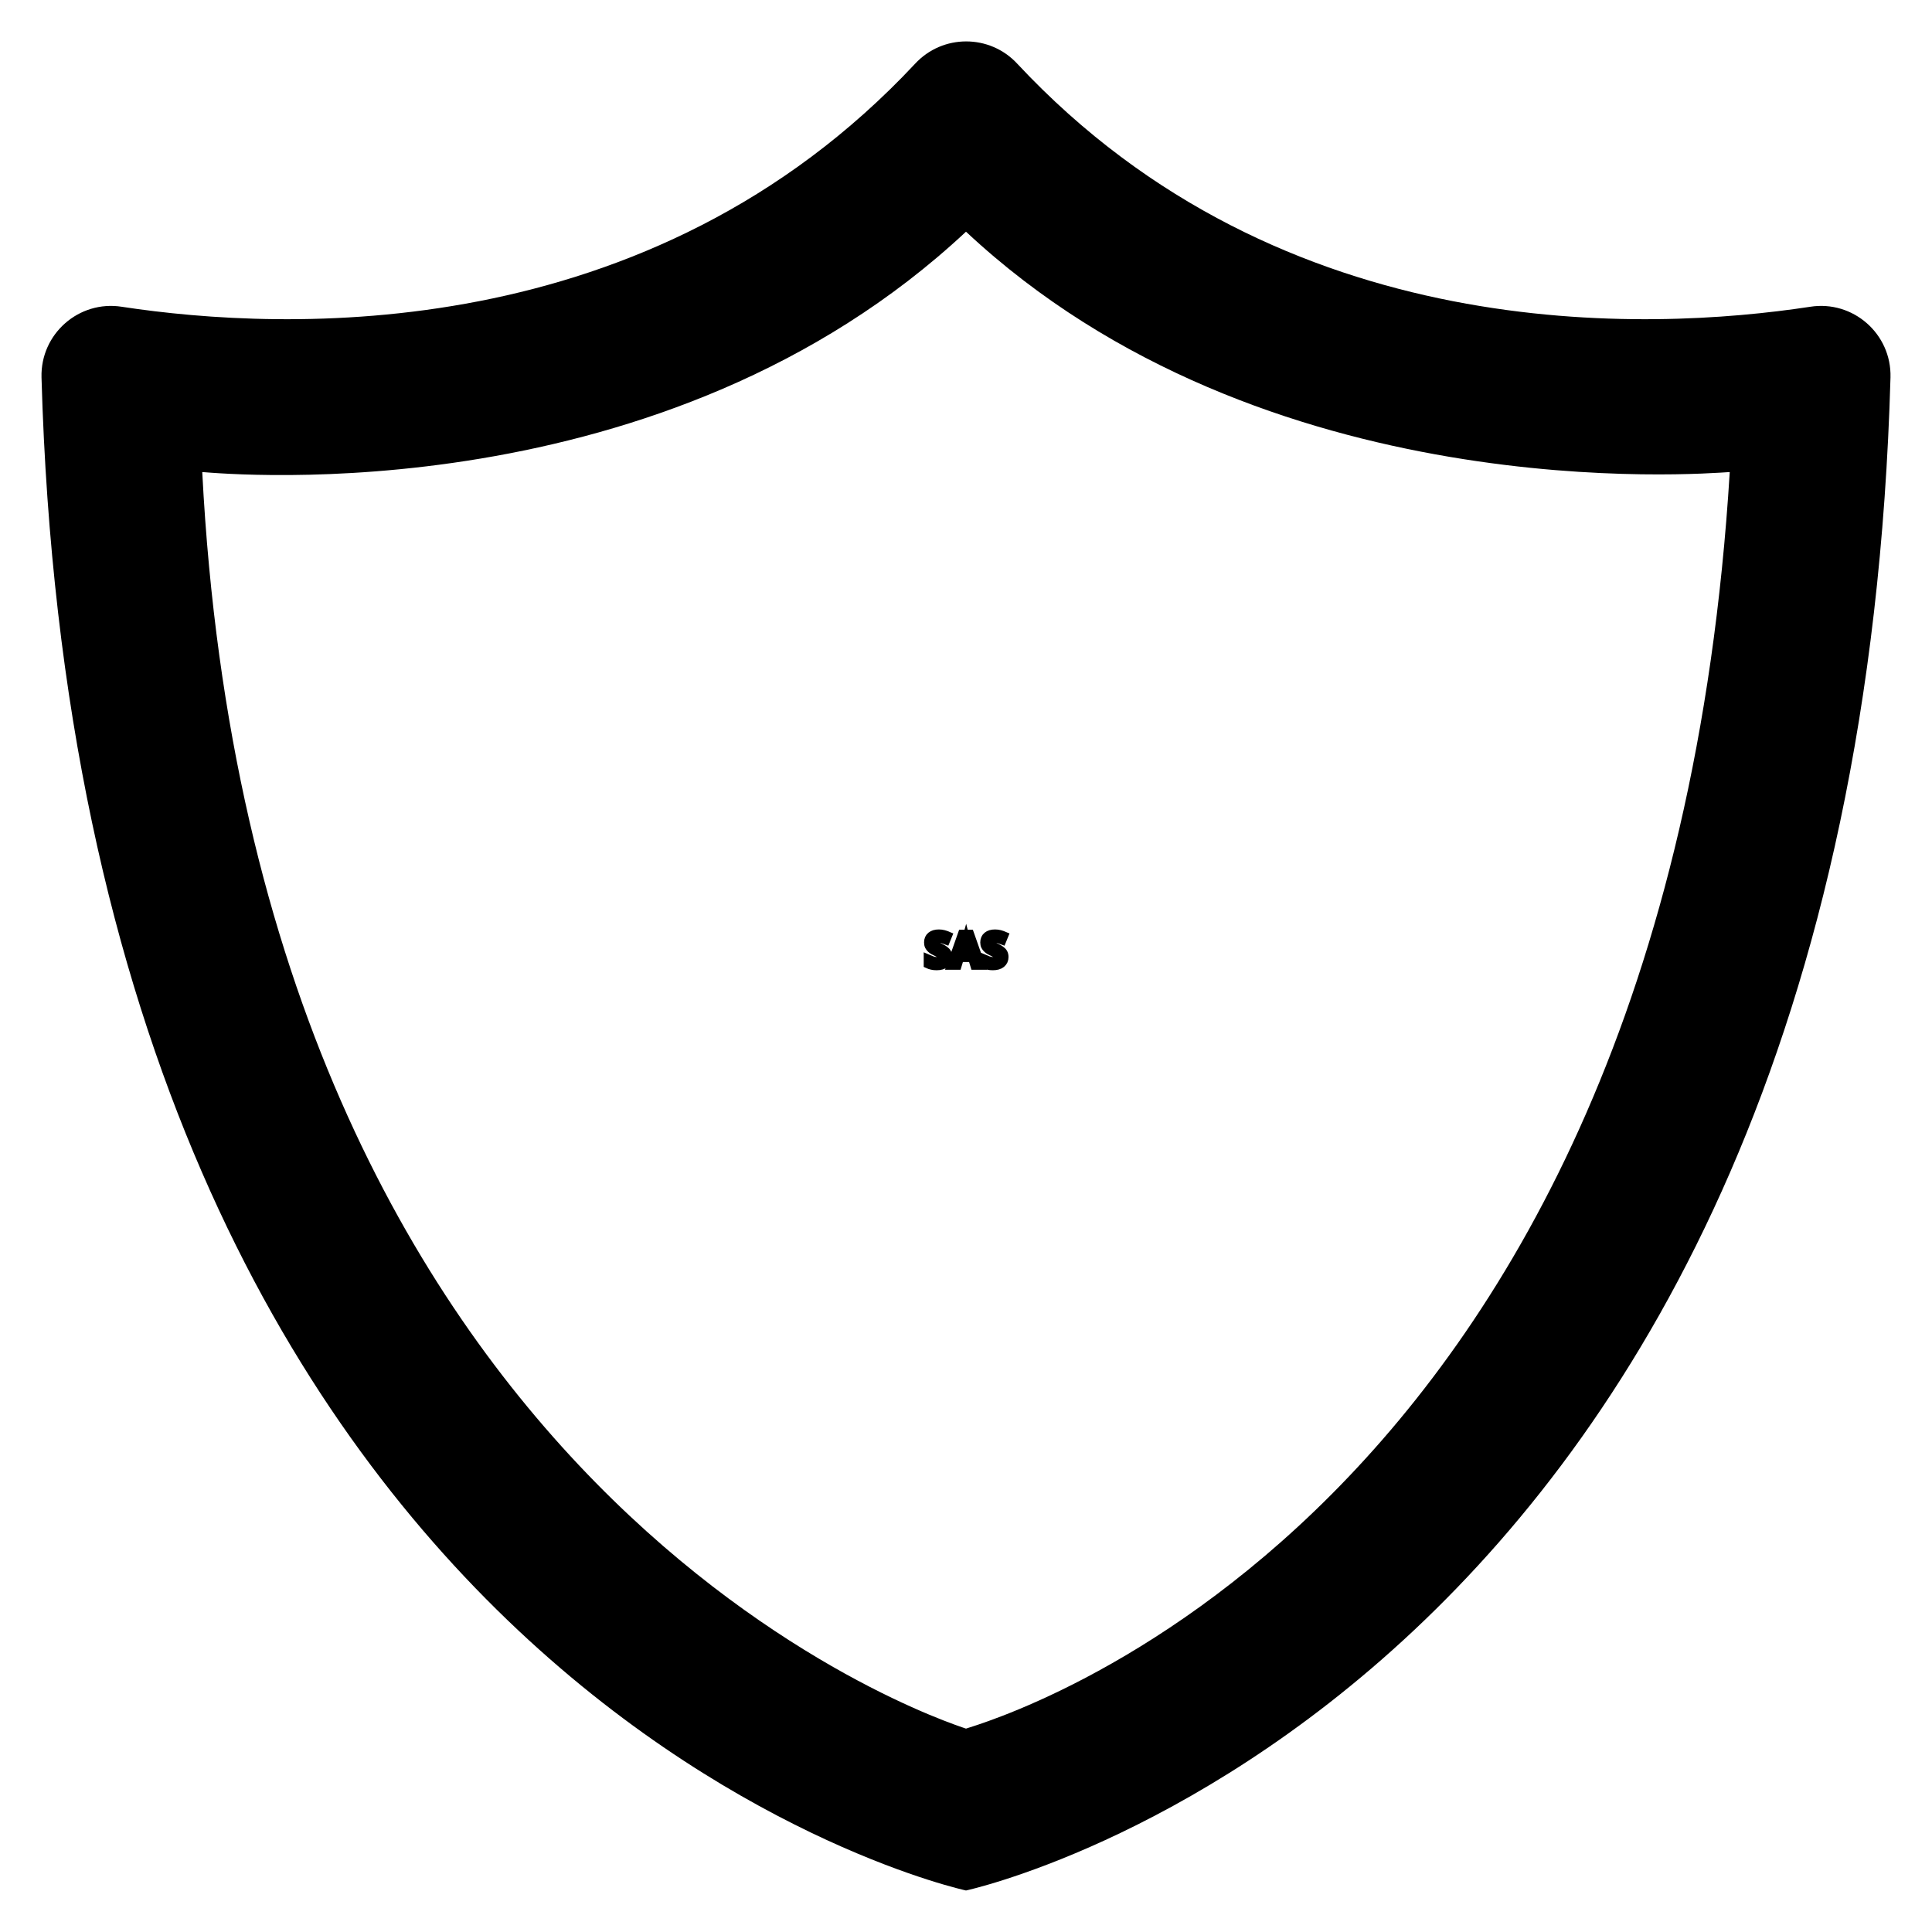
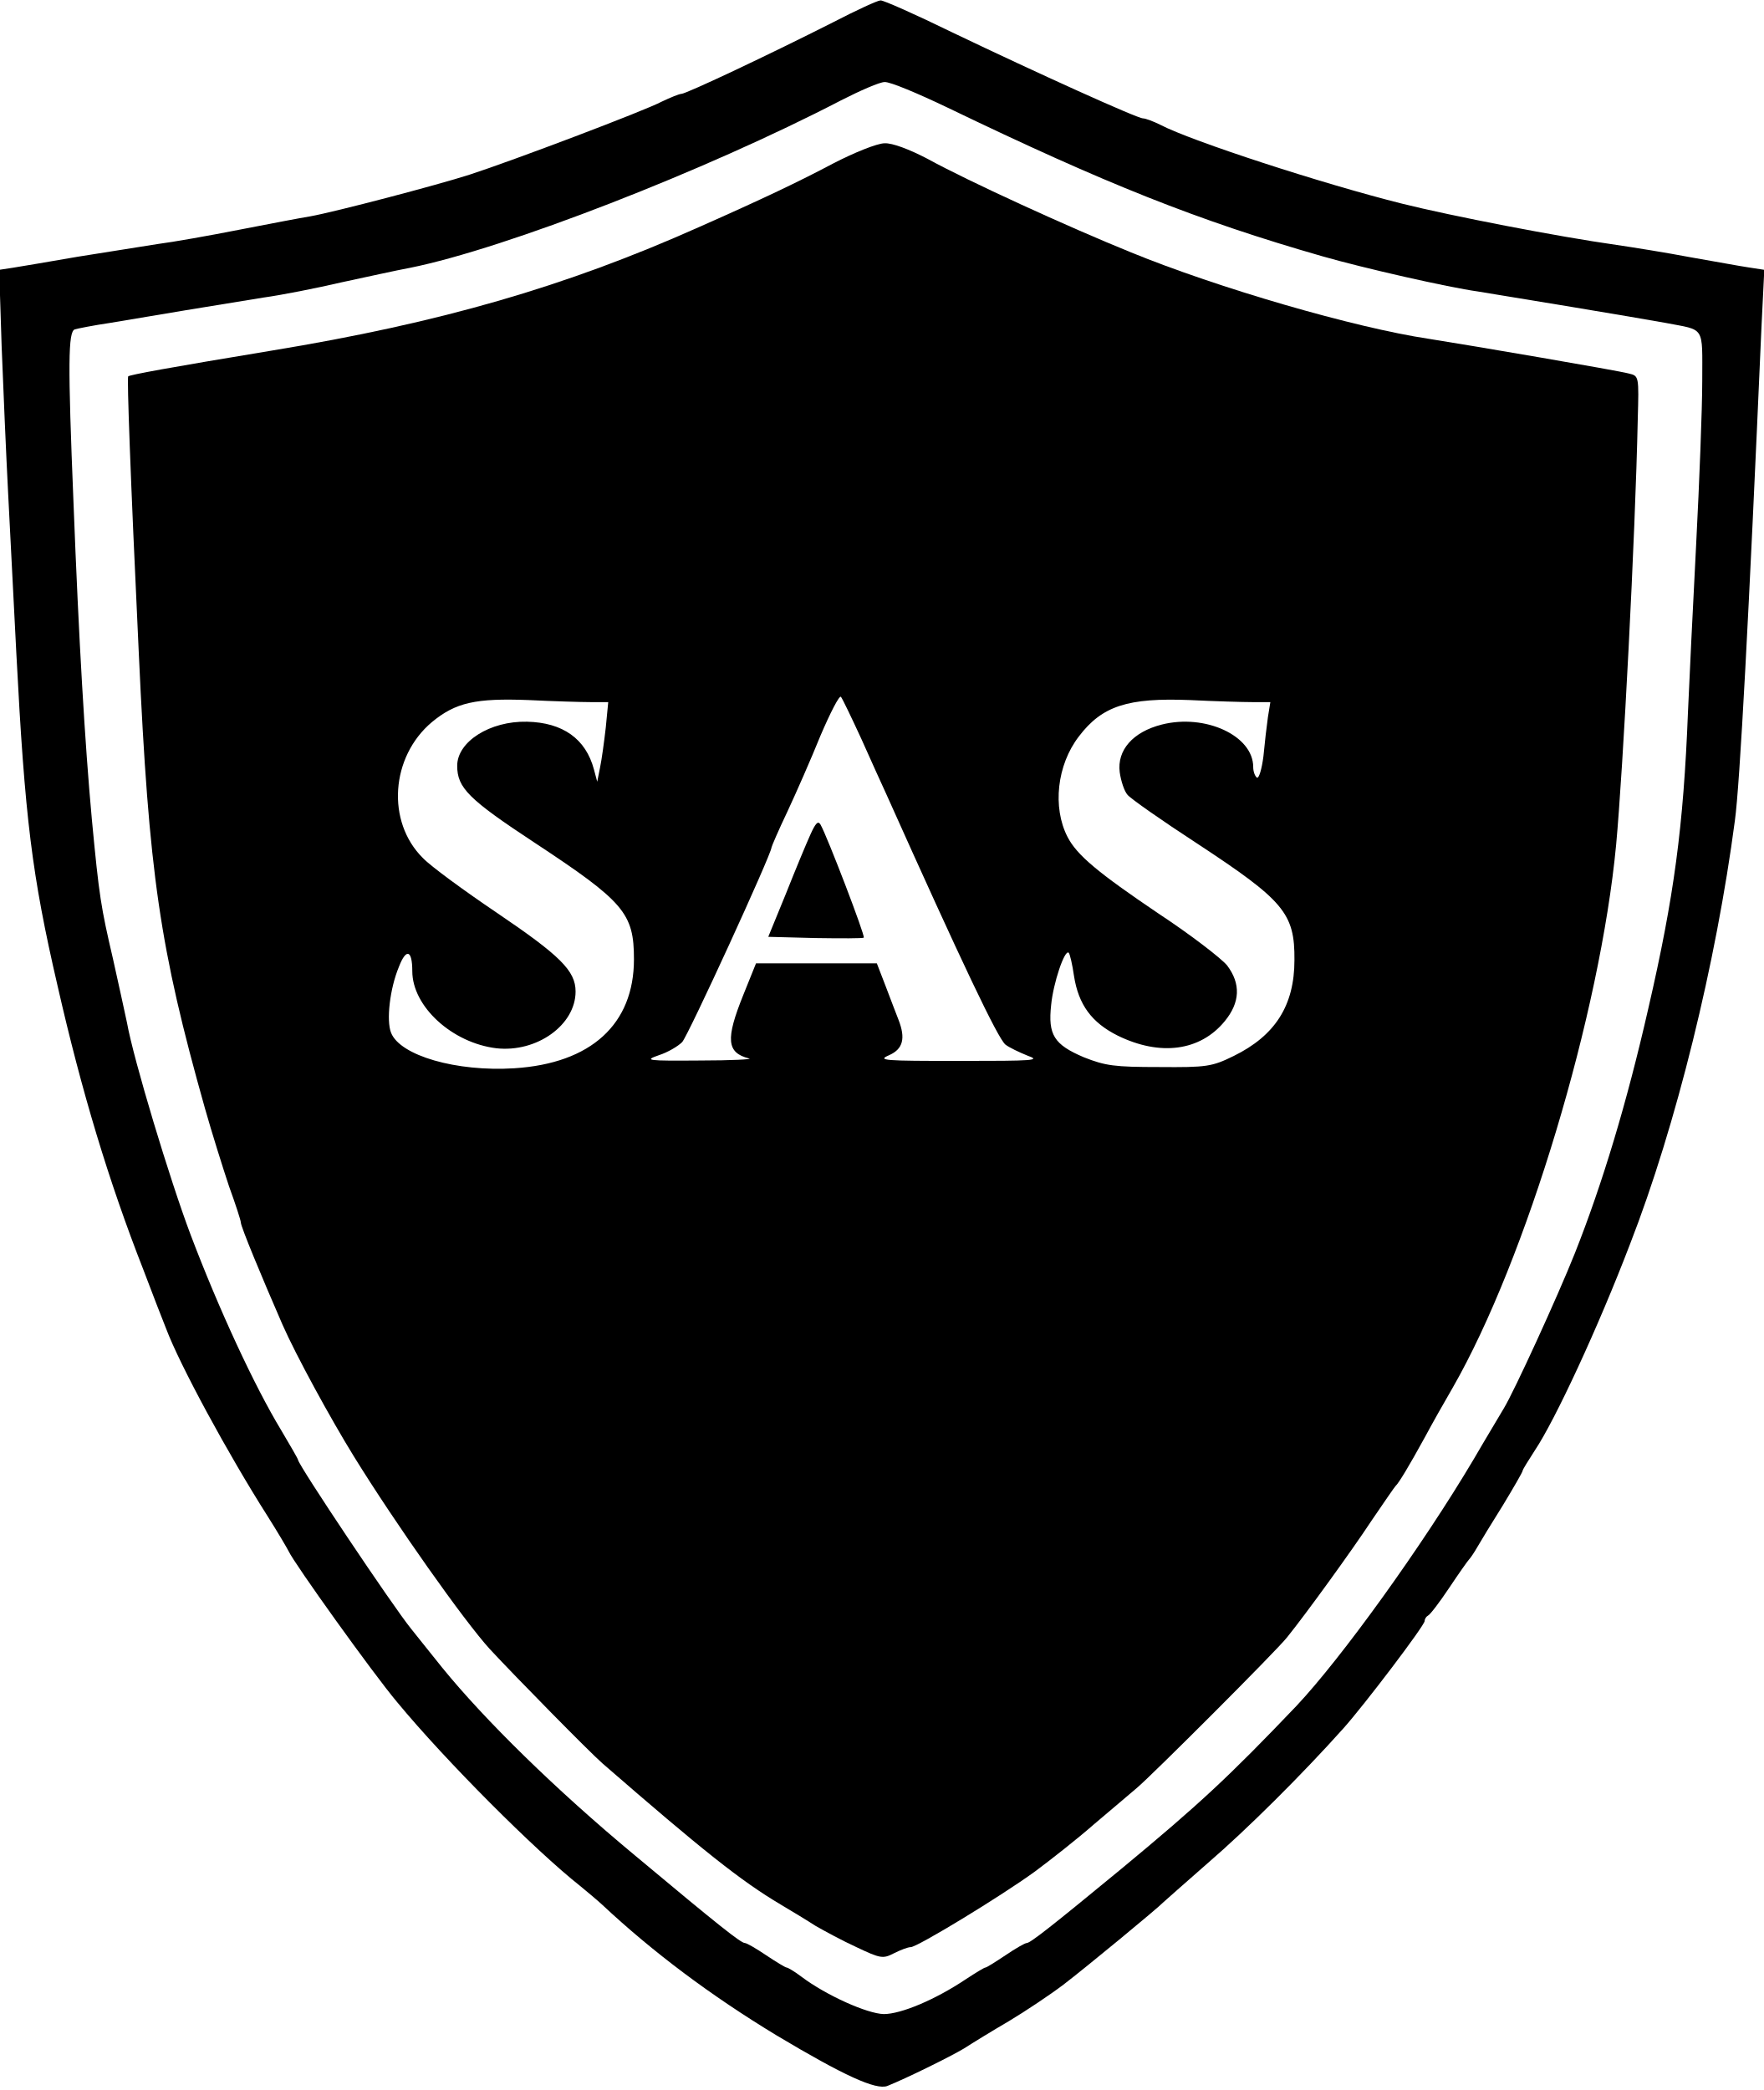
- <svg xmlns="http://www.w3.org/2000/svg" version="1.1" viewBox="0 0 512 512" enable-background="new 0 0 512 512">
-   <g>
-     <g>
-       <path d="m256,458.1c-5.9-2-188.4-60.9-202.4-333 7,0.5 122.3,11.2 202.4-63.7 78.9,73.8 195.4,64.1 202.4,63.7-17.2,280.2-196.5,331-202.4,333zm223.7-376.8c-42.7,6.5-139.7,11-210.1-64.4-7.3-7.9-19.8-7.9-27.1-7.10543e-15-70.5,75.4-167.5,70.9-210.2,64.4-11.4-1.8-21.6,7.2-21.3,18.7 9.9,350.5 245,401 245,401s235.1-50.4 245-401c0.3-11.5-9.9-20.5-21.3-18.7z" />
-       <text fill="rgba(255,255,255,0.1)" stroke="black" stroke-width="2px" text-anchor="middle" x="50%" y="50%" style="font-size: 15vh; font-family: Cinzel; font-weight: 700; text-shadow: 3px 3px 0 black, -1px -1px 0 black, 1px -1px 0 black, -1px 1px 0 black, 1px 1px 0 black">
-         SAS
-       </text>
-     </g>
+ <svg xmlns="http://www.w3.org/2000/svg" version="1.0" width="432pt" height="512pt" viewBox="0 0 432 512" preserveAspectRatio="xMidYMid meet">
+   <g transform="translate(0,512) scale(0.1,-0.1)" fill="#000000" stroke="none">
+     <path d="M2040 5065 c-148 -75 -359 -175 -371 -175 -5 0 -27 -9 -48 -19 -41 -22 -366 -145 -471 -179 -81 -26 -329 -91 -390 -102 -25 -4 -103 -19 -175 -33 -71 -14 -161 -30 -200 -35 -38 -6 -126 -20 -195 -31 -69 -12 -140 -24 -159 -27 l-33 -5 6 -187 c4 -103 11 -266 16 -362 5 -96 14 -272 20 -390 21 -405 38 -543 101 -815 59 -259 125 -478 210 -695 22 -58 47 -123 56 -145 33 -88 151 -306 249 -460 24 -38 47 -77 51 -85 13 -29 207 -300 266 -370 119 -144 339 -364 448 -450 17 -14 41 -34 53 -45 126 -118 268 -224 428 -321 164 -98 244 -135 272 -124 45 18 153 71 188 92 20 13 69 43 110 67 40 24 100 64 133 89 55 42 233 189 245 202 3 3 52 46 110 97 94 81 229 215 331 329 51 57 199 252 199 263 0 5 4 11 8 13 5 2 28 32 52 68 24 36 46 67 49 70 3 3 12 16 20 30 8 14 36 60 63 103 26 43 48 81 48 84 0 3 14 25 30 50 49 73 155 301 233 505 113 290 211 689 257 1038 12 87 34 496 65 1207 l7 142 -39 6 c-21 3 -85 15 -143 25 -58 11 -139 24 -180 30 -142 20 -405 71 -525 101 -196 49 -515 153 -592 193 -18 9 -37 16 -43 16 -14 0 -257 110 -468 211 -90 44 -169 79 -175 78 -7 0 -59 -24 -117 -54z m282 -209 c386 -186 611 -276 918 -364 101 -29 308 -76 380 -86 57 -9 401 -66 460 -77 98 -19 90 -5 90 -142 0 -67 -7 -248 -15 -402 -8 -154 -17 -338 -20 -410 -11 -280 -34 -452 -97 -725 -53 -233 -113 -431 -180 -600 -43 -108 -149 -339 -174 -380 -11 -19 -45 -75 -74 -125 -127 -214 -324 -487 -434 -604 -166 -174 -238 -241 -430 -400 -170 -140 -222 -181 -231 -181 -4 0 -27 -13 -52 -30 -24 -16 -46 -30 -49 -30 -3 0 -24 -13 -47 -28 -76 -51 -160 -86 -202 -86 -41 1 -141 46 -201 91 -17 13 -34 23 -37 23 -3 0 -26 14 -50 30 -25 17 -48 30 -52 30 -10 0 -63 42 -270 215 -194 161 -368 332 -472 460 -35 44 -70 87 -76 95 -44 54 -277 402 -277 414 0 2 -19 35 -41 72 -66 109 -153 297 -222 479 -51 135 -140 430 -156 520 -6 28 -21 97 -34 155 -30 129 -34 153 -52 343 -17 185 -32 439 -45 777 -14 341 -13 417 3 423 6 2 46 10 87 16 41 7 125 21 185 31 61 10 146 24 190 31 44 6 130 23 190 37 61 13 137 30 170 36 233 47 724 238 1055 410 47 24 95 45 107 45 13 1 82 -28 155 -63z" />
+     <path d="M2040 4719 c-81 -43 -171 -86 -327 -155 -327 -146 -634 -235 -1048 -303 -254 -42 -346 -59 -351 -63 -3 -4 5 -235 26 -678 25 -543 51 -721 162 -1115 17 -60 44 -146 59 -191 16 -44 29 -84 29 -89 0 -10 51 -133 102 -250 33 -75 117 -229 175 -323 102 -165 270 -403 333 -472 64 -69 244 -252 276 -280 244 -212 339 -288 437 -346 27 -16 65 -39 85 -52 21 -12 65 -36 100 -52 59 -28 65 -29 92 -15 16 8 34 15 41 15 16 0 220 124 304 185 39 29 104 80 145 116 41 35 89 75 105 89 37 31 343 337 368 369 46 57 159 213 207 286 30 44 56 82 59 85 7 6 32 47 72 120 16 30 47 85 68 121 180 314 361 917 400 1329 17 182 47 757 53 1042 3 107 3 107 -22 113 -25 7 -388 69 -490 85 -181 27 -518 125 -730 212 -153 62 -400 175 -498 229 -44 23 -86 39 -105 38 -18 0 -75 -23 -127 -50z m70 -1409 c23 -52 51 -113 61 -135 186 -415 273 -598 292 -614 9 -7 34 -19 54 -27 34 -12 17 -13 -167 -13 -185 0 -202 1 -172 14 34 15 41 41 23 87 -5 13 -19 49 -31 81 l-22 57 -148 0 -148 0 -31 -77 c-44 -109 -41 -142 14 -156 11 -2 -43 -5 -120 -5 -131 -1 -138 0 -101 13 22 7 47 22 57 32 14 14 219 461 219 477 0 2 17 42 39 88 21 45 58 129 81 186 24 56 46 99 50 95 4 -5 26 -51 50 -103z m-663 90 l43 0 -6 -62 c-4 -35 -10 -79 -14 -98 l-7 -35 -8 30 c-20 75 -76 115 -164 117 -91 2 -171 -49 -171 -108 0 -54 28 -82 189 -188 220 -145 244 -173 244 -286 0 -159 -105 -255 -293 -267 -142 -9 -280 31 -302 87 -12 30 -3 108 19 161 18 47 33 42 33 -10 0 -87 98 -176 206 -189 99 -11 194 57 194 139 0 51 -38 88 -193 193 -80 54 -162 114 -181 134 -90 89 -79 248 22 333 58 48 107 59 237 54 61 -3 129 -5 152 -5z m1621 0 l44 0 -6 -37 c-3 -21 -8 -64 -11 -96 -4 -31 -11 -55 -16 -52 -5 4 -9 15 -9 26 0 77 -118 131 -224 104 -71 -18 -110 -63 -103 -117 3 -21 11 -46 19 -55 7 -9 84 -63 170 -119 213 -140 240 -171 239 -286 0 -111 -47 -185 -149 -235 -53 -26 -66 -28 -182 -27 -110 0 -132 3 -185 24 -73 31 -88 55 -80 128 5 53 33 137 43 128 3 -3 9 -29 13 -57 11 -70 43 -114 107 -146 104 -51 202 -38 262 35 38 46 40 92 6 137 -14 17 -89 75 -168 127 -148 100 -200 143 -223 188 -37 72 -26 176 28 246 57 75 120 95 272 89 61 -3 130 -5 153 -5z" />
+     <path d="M1985 3075 c-10 -22 -37 -87 -60 -145 l-43 -105 115 -3 c64 -1 117 -1 119 1 4 4 -89 247 -106 277 -6 10 -12 4 -25 -25z" />
  </g>
</svg>
